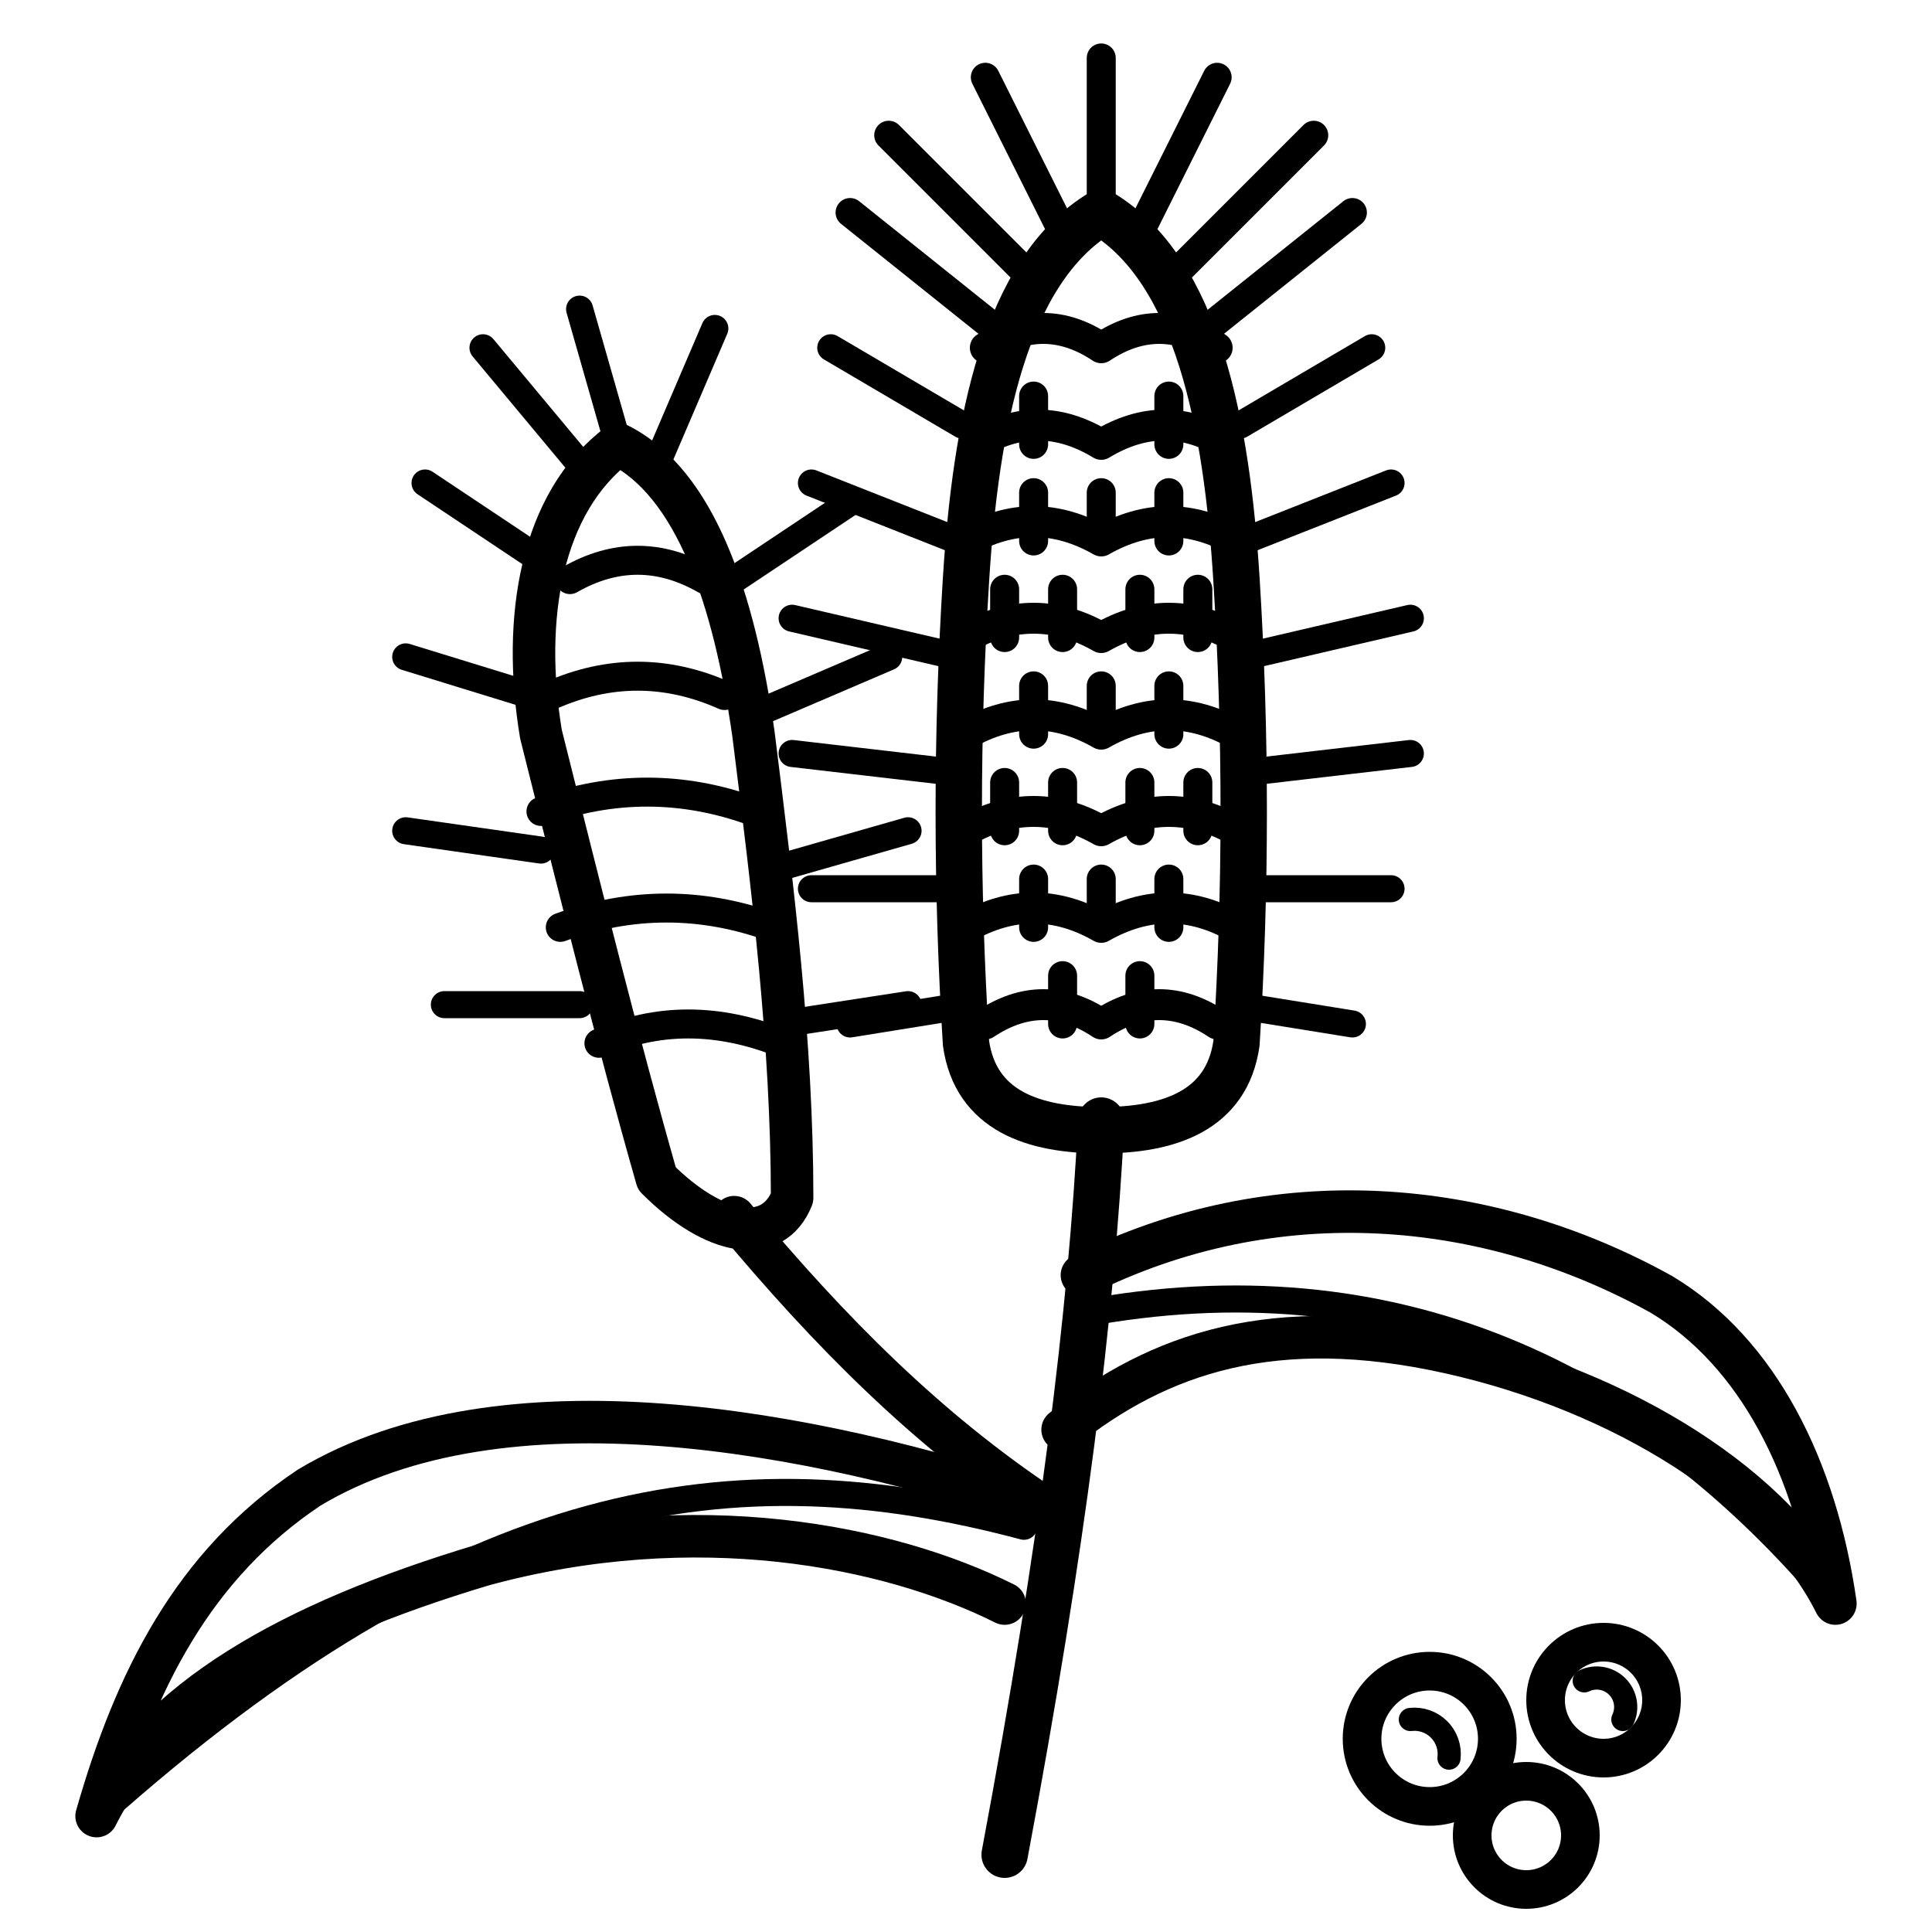
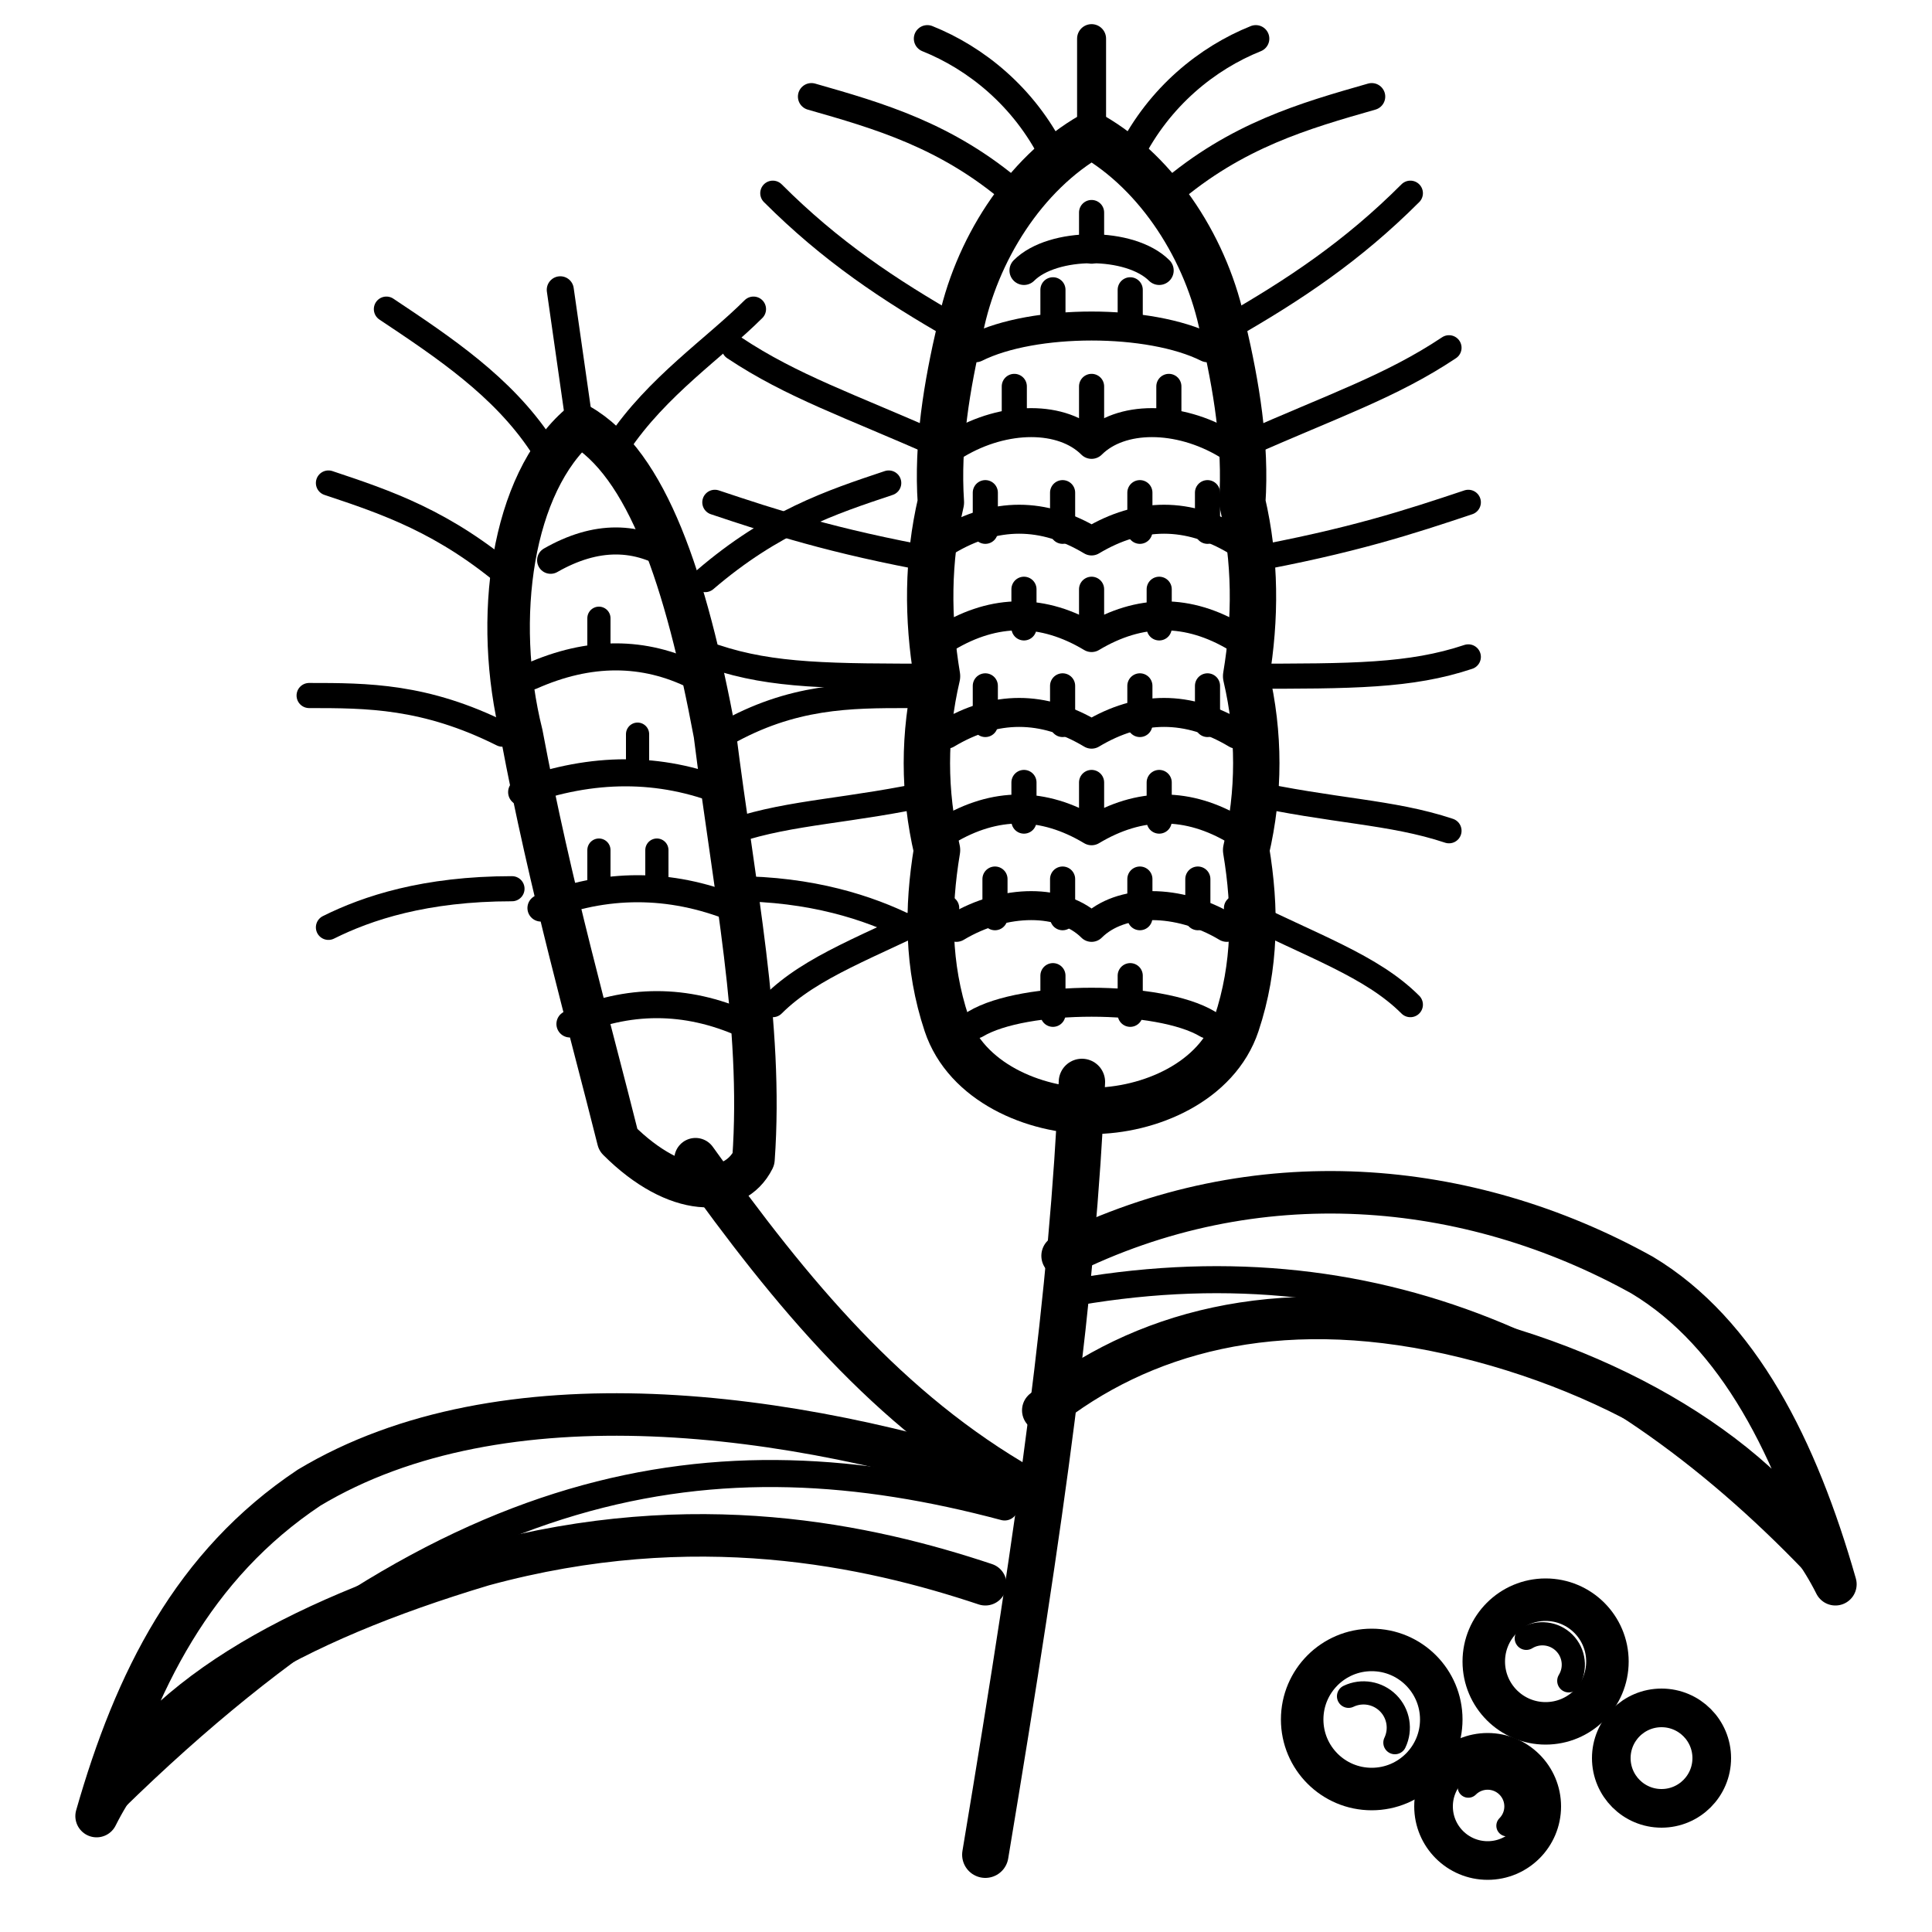
<svg xmlns="http://www.w3.org/2000/svg" viewBox="0 0 100 100" width="100" height="100">
  <g fill="none" stroke="#000000" stroke-linecap="round" stroke-linejoin="round">
-     <path d="M 57 58 C 56.5 68 55 80 52 96" stroke-width="2.4" />
-     <path d="M 38 63 C 43 69 48 74 54 78" stroke-width="2.2" />
-     <path d="M 50.5 83 C 53.5 82.5 56.5 83" stroke-width="2" />
-     <path d="M 54 78 C 42 74 26 71 16 77 C 10 81 7 87 5 94 C 8 88 15 84 25 81 C 36 78 46 80 52 83" stroke-width="2.2" />
-     <path d="M 53 79 C 38 75 24 77 5 94" stroke-width="1.4" />
-     <path d="M 56 66 C 66 61 77 62 86 67 C 91 70 94 76 95 83 C 92 77 84 72 75 70 C 66 68 60 70 55 74" stroke-width="2.2" />
-     <path d="M 56 68 C 72 65 85 71 95 83" stroke-width="1.4" />
-     <path d="M 50 54               C 49.5 46 49.5 38 50 30               C 50.5 22 52 14 57 11               C 62 14 63.5 22 64 30               C 64.5 38 64.5 46 64 54               C 63.5 57.5 60.5 58.5 57 58.5               C 53.5 58.5 50.5 57.5 50 54 Z" stroke-width="2.4" />
-     <path d="M 57 11 L 57 3" stroke-width="1.5" />
-     <path d="M 55 12 L 51 4" stroke-width="1.5" />
-     <path d="M 59 12 L 63 4" stroke-width="1.5" />
-     <path d="M 53 14 L 46 7" stroke-width="1.5" />
-     <path d="M 61 14 L 68 7" stroke-width="1.5" />
-     <path d="M 51.5 17 L 44 11" stroke-width="1.5" />
-     <path d="M 62.5 17 L 70 11" stroke-width="1.5" />
-     <path d="M 49.8 22 L 43 18" stroke-width="1.4" />
-     <path d="M 64.2 22 L 71 18" stroke-width="1.4" />
-     <path d="M 49.6 28 L 42 25" stroke-width="1.4" />
-     <path d="M 64.4 28 L 72 25" stroke-width="1.4" />
-     <path d="M 49.6 34 L 41 32" stroke-width="1.4" />
-     <path d="M 64.4 34 L 73 32" stroke-width="1.4" />
-     <path d="M 49.6 40 L 41 39" stroke-width="1.4" />
-     <path d="M 64.4 40 L 73 39" stroke-width="1.4" />
-     <path d="M 49.8 46 L 42 46" stroke-width="1.4" />
-     <path d="M 64.2 46 L 72 46" stroke-width="1.4" />
-     <path d="M 50.2 52 L 44 53" stroke-width="1.4" />
-     <path d="M 63.8 52 L 70 53" stroke-width="1.4" />
-     <path d="M 51 18 Q 54 16 57 18 Q 60 16 63 18" stroke-width="1.6" />
-     <path d="M 50.5 23 Q 53.7 21 57 23 Q 60.3 21 63.5 23" stroke-width="1.6" />
-     <path d="M 50 28 Q 53.5 26 57 28 Q 60.5 26 64 28" stroke-width="1.6" />
-     <path d="M 50 33 Q 53.5 31 57 33 Q 60.5 31 64 33" stroke-width="1.6" />
-     <path d="M 50 38 Q 53.5 36 57 38 Q 60.5 36 64 38" stroke-width="1.6" />
-     <path d="M 50 43 Q 53.5 41 57 43 Q 60.5 41 64 43" stroke-width="1.6" />
-     <path d="M 50 48 Q 53.5 46 57 48 Q 60.5 46 64 48" stroke-width="1.6" />
-     <path d="M 51 53 Q 54 51 57 53 Q 60 51 63 53" stroke-width="1.6" />
-     <path d="M 53.5 20.5 L 53.5 23 M 60.5 20.5 L 60.5 23" stroke-width="1.5" />
-     <path d="M 57 25.5 L 57 28 M 53.5 25.5 L 53.5 28 M 60.5 25.5 L 60.5 28" stroke-width="1.5" />
-     <path d="M 55 30.5 L 55 33 M 59 30.5 L 59 33 M 52 30.5 L 52 33 M 62 30.5 L 62 33" stroke-width="1.5" />
-     <path d="M 57 35.5 L 57 38 M 53.5 35.5 L 53.5 38 M 60.5 35.5 L 60.5 38" stroke-width="1.5" />
-     <path d="M 55 40.5 L 55 43 M 59 40.5 L 59 43 M 52 40.5 L 52 43 M 62 40.5 L 62 43" stroke-width="1.5" />
-     <path d="M 57 45.5 L 57 48 M 53.5 45.5 L 53.5 48 M 60.5 45.5 L 60.5 48" stroke-width="1.5" />
-     <path d="M 55 50.5 L 55 53 M 59 50.5 L 59 53" stroke-width="1.5" />
-     <path d="M 34 61               C 32 54 30 46 28 38               C 27 32 28 26 32 23               C 36 25 38 31 39 38               C 40 46 41 54 41 62               C 40 64.5 37 64 34 61 Z" stroke-width="2.2" />
-     <path d="M 32 23 L 30 16" stroke-width="1.4" />
-     <path d="M 30 24 L 25 18" stroke-width="1.4" />
-     <path d="M 34 24 L 37 17" stroke-width="1.4" />
-     <path d="M 28 29 L 22 25" stroke-width="1.4" />
-     <path d="M 38 30 L 44 26" stroke-width="1.4" />
-     <path d="M 27.5 36 L 21 34" stroke-width="1.4" />
-     <path d="M 39 37 L 46 34" stroke-width="1.4" />
-     <path d="M 28 44 L 21 43" stroke-width="1.4" />
-     <path d="M 40 45 L 47 43" stroke-width="1.4" />
-     <path d="M 30 52 L 23 52" stroke-width="1.4" />
-     <path d="M 40.5 53 L 47 52" stroke-width="1.4" />
-     <path d="M 29.5 30 Q 33 28 36.5 30" stroke-width="1.5" />
-     <path d="M 28.5 36 Q 33 34 37.5 36" stroke-width="1.5" />
-     <path d="M 28 42 Q 33.5 40 39 42" stroke-width="1.5" />
-     <path d="M 29 48 Q 34.5 46 40 48" stroke-width="1.5" />
-     <path d="M 31 54 Q 35.5 52 40.5 54" stroke-width="1.5" />
-     <circle cx="74" cy="90" r="3.5" stroke-width="2" />
-     <path d="M 73 89 A 1.8 1.8 0 0 1 75 91" stroke-width="1.2" />
-     <circle cx="83" cy="88" r="3" stroke-width="2" />
-     <path d="M 82 87 A 1.5 1.5 0 0 1 84 89" stroke-width="1.2" />
-     <circle cx="79" cy="95" r="2.8" stroke-width="2" />
+     <path d="M 56 56 C 55.5 67 54 78 51 96" stroke-width="2.4" />
+     <path d="M 36 60 C 41 67 46 73 53 77" stroke-width="2.2" />
+     <path d="M 49.5 82 C 52.5 81.5 55.5 82" stroke-width="2" />
+     <path d="M 53 77 C 41 73 26 71 16 77 C 10 81 7 87 5 94 C 8 88 15 84 25 81 C 36 78 45 80 51 82" stroke-width="2.2" />
+     <path d="M 52 78 C 37 74 23 76 5 94" stroke-width="1.4" />
+     <path d="M 55 65 C 65 60 76 61 85 66 C 90 69 93 75 95 82 C 92 76 84 71 75 69 C 66 67 59 69 54 73" stroke-width="2.2" />
+     <path d="M 55 67 C 71 64 84 70 95 82" stroke-width="1.4" />
+     <path d="M 49 53              C 48 50 48 47 48.5 44              C 47.8 41 47.8 38 48.5 35              C 48 32 48 29 48.7 26              C 48.5 23 49 20 49.7 17              C 50.5 13 53 9 56.5 7              C 60 9 62.5 13 63.3 17              C 64 20 64.5 23 64.3 26              C 65 29 65 32 64.5 35              C 65.2 38 65.2 41 64.5 44              C 65 47 65 50 64 53              C 63 56 59.5 57.5 56.5 57.5              C 53.5 57.5 50 56 49 53 Z" stroke-width="2.4" />
+     <path d="M 56.5 7 L 56.5 2" stroke-width="1.5" />
+     <path d="M 54.5 8 C 53 5 50.5 3 48 2" stroke-width="1.4" />
+     <path d="M 58.5 8 C 60 5 62.5 3 65 2" stroke-width="1.4" />
+     <path d="M 52.5 10 C 49 7 45.5 6 42 5" stroke-width="1.4" />
+     <path d="M 60.5 10 C 64 7 67.5 6 71 5" stroke-width="1.4" />
+     <path d="M 49.5 17 C 46 15 43 13 40 10" stroke-width="1.3" />
+     <path d="M 63.5 17 C 67 15 70 13 73 10" stroke-width="1.3" />
+     <path d="M 48.5 23 C 44 21 41 20 38 18" stroke-width="1.3" />
+     <path d="M 64.5 23 C 69 21 72 20 75 18" stroke-width="1.3" />
+     <path d="M 48.5 29 C 43 28 40 27 37 26" stroke-width="1.3" />
+     <path d="M 64.5 29 C 70 28 73 27 76 26" stroke-width="1.3" />
+     <path d="M 48.5 35 C 43 35 40 35 37 34" stroke-width="1.3" />
+     <path d="M 64.5 35 C 70 35 73 35 76 34" stroke-width="1.3" />
+     <path d="M 48.5 41 C 44 42 41 42 38 43" stroke-width="1.3" />
+     <path d="M 64.5 41 C 69 42 72 42 75 43" stroke-width="1.3" />
+     <path d="M 49 47 C 45 49 42 50 40 52" stroke-width="1.3" />
+     <path d="M 64 47 C 68 49 71 50 73 52" stroke-width="1.3" />
+     <path d="M 53 14 C 54.5 12.5 58.5 12.5 60 14" stroke-width="1.5" />
+     <path d="M 56.5 11 L 56.5 13" stroke-width="1.3" />
+     <path d="M 50.5 18 C 53.5 16.5 59.5 16.5 62.5 18" stroke-width="1.5" />
+     <path d="M 54.5 15 L 54.5 17 M 58.5 15 L 58.5 17" stroke-width="1.3" />
+     <path d="M 49.5 23 C 52 21.5 55 21.5 56.5 23 C 58 21.5 61 21.5 63.5 23" stroke-width="1.5" />
+     <path d="M 52.5 20 L 52.5 22 M 56.5 20 L 56.5 22 M 60.5 20 L 60.5 22" stroke-width="1.3" />
+     <path d="M 49 28 C 51.5 26.5 54 26.5 56.5 28 C 59 26.5 61.5 26.5 64 28" stroke-width="1.5" />
+     <path d="M 51 25.5 L 51 27.5 M 55 25.5 L 55 27.5 M 59 25.5 L 59 27.5 M 62.5 25.5 L 62.5 27.5" stroke-width="1.3" />
+     <path d="M 49 33 C 51.5 31.5 54 31.5 56.5 33 C 59 31.5 61.5 31.5 64 33" stroke-width="1.5" />
+     <path d="M 53 30.5 L 53 32.5 M 56.5 30.5 L 56.5 32.5 M 60 30.5 L 60 32.5" stroke-width="1.3" />
+     <path d="M 49 38 C 51.5 36.5 54 36.5 56.5 38 C 59 36.5 61.5 36.5 64 38" stroke-width="1.5" />
+     <path d="M 51 35.5 L 51 37.5 M 55 35.5 L 55 37.5 M 59 35.5 L 59 37.5 M 62.5 35.5 L 62.5 37.5" stroke-width="1.3" />
+     <path d="M 49 43 C 51.5 41.5 54 41.5 56.5 43 C 59 41.5 61.5 41.5 64 43" stroke-width="1.5" />
+     <path d="M 53 40.5 L 53 42.5 M 56.5 40.5 L 56.5 42.5 M 60 40.5 L 60 42.5" stroke-width="1.3" />
+     <path d="M 49.5 48 C 52 46.5 55 46.5 56.5 48 C 58 46.5 61 46.5 63.5 48" stroke-width="1.5" />
+     <path d="M 51.5 45.5 L 51.5 47.5 M 55 45.5 L 55 47.5 M 59 45.5 L 59 47.5 M 62 45.5 L 62 47.5" stroke-width="1.3" />
+     <path d="M 50.5 53 C 53 51.5 60 51.5 62.5 53" stroke-width="1.5" />
+     <path d="M 54.5 50.5 L 54.5 52.5 M 58.5 50.5 L 58.5 52.5" stroke-width="1.3" />
+     <path d="M 32 59              C 30.5 53 28.5 46 27 38              C 25.5 32 26.5 25 30 22              C 33.5 24 35.5 30 37 38              C 38 46 39.5 53 39 60              C 38 62 35 62 32 59 Z" stroke-width="2.2" />
+     <path d="M 30 22 L 29 15" stroke-width="1.4" />
+     <path d="M 28 23 C 26 20 23 18 20 16" stroke-width="1.3" />
+     <path d="M 32 23 C 34 20 37 18 39 16" stroke-width="1.3" />
+     <path d="M 26.5 30 C 23 27 20 26 17 25" stroke-width="1.3" />
+     <path d="M 36.5 30 C 40 27 43 26 46 25" stroke-width="1.3" />
+     <path d="M 26 38 C 22 36 19 36 16 36" stroke-width="1.3" />
+     <path d="M 37.5 38 C 41 36 44 36 47 36" stroke-width="1.3" />
+     <path d="M 26.5 46 C 22 46 19 47 17 48" stroke-width="1.3" />
+     <path d="M 38 46 C 42 46 45 47 47 48" stroke-width="1.3" />
+     <path d="M 28.5 29 Q 32 27 35 29" stroke-width="1.4" />
+     <path d="M 27.5 35 Q 32 33 36 35" stroke-width="1.4" />
+     <path d="M 27 41 Q 32.5 39 37.5 41" stroke-width="1.4" />
+     <path d="M 28 47 Q 33 45 38 47" stroke-width="1.4" />
+     <path d="M 29.5 53 Q 34 51 38.5 53" stroke-width="1.4" />
+     <path d="M 31 32 L 31 34 M 33 38 L 33 40 M 31 44 L 31 46 M 34 44 L 34 46" stroke-width="1.2" />
+     <circle cx="71" cy="89" r="3.6" stroke-width="2.2" />
+     <path d="M 69.8 87.8 A 1.8 1.8 0 0 1 72.2 90.2" stroke-width="1.2" />
+     <circle cx="80" cy="86" r="3.2" stroke-width="2.2" />
+     <path d="M 79 84.8 A 1.6 1.6 0 0 1 81.2 87" stroke-width="1.2" />
+     <circle cx="77" cy="93.5" r="2.8" stroke-width="2" />
+     <path d="M 76 92.5 A 1.4 1.4 0 0 1 78 94.5" stroke-width="1.1" />
+     <circle cx="86" cy="91" r="2.6" stroke-width="2" />
  </g>
</svg>
